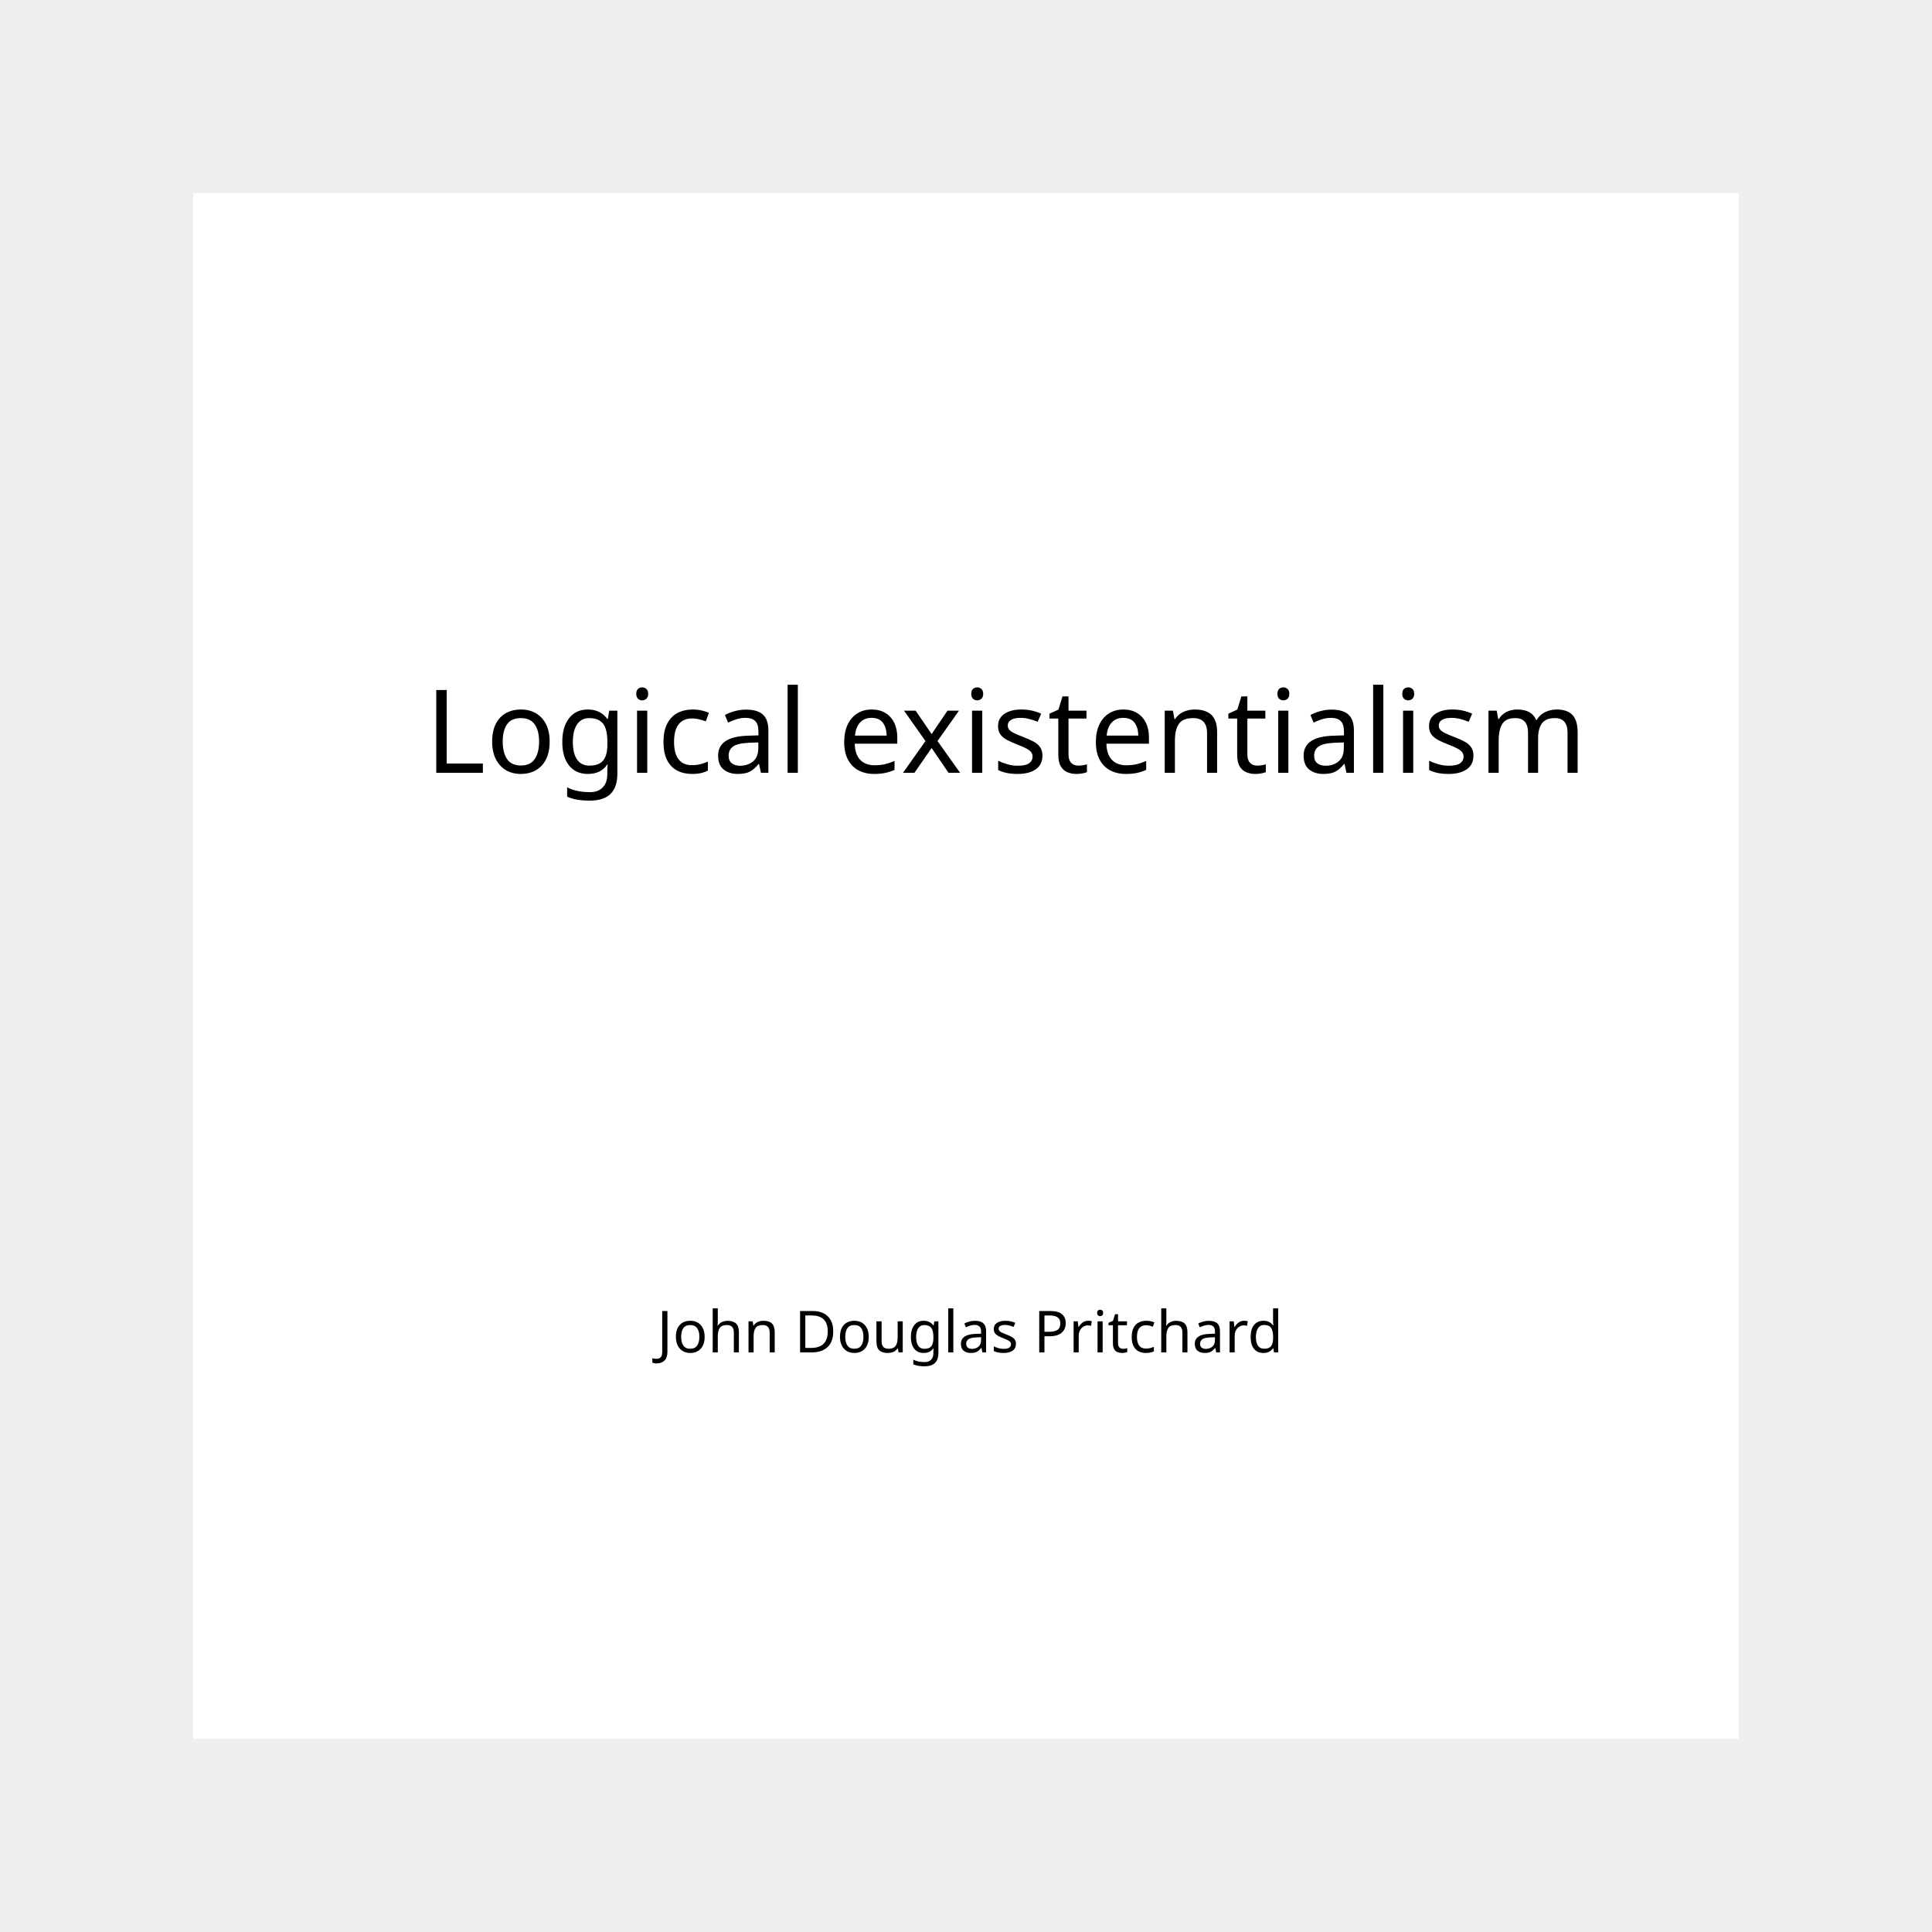
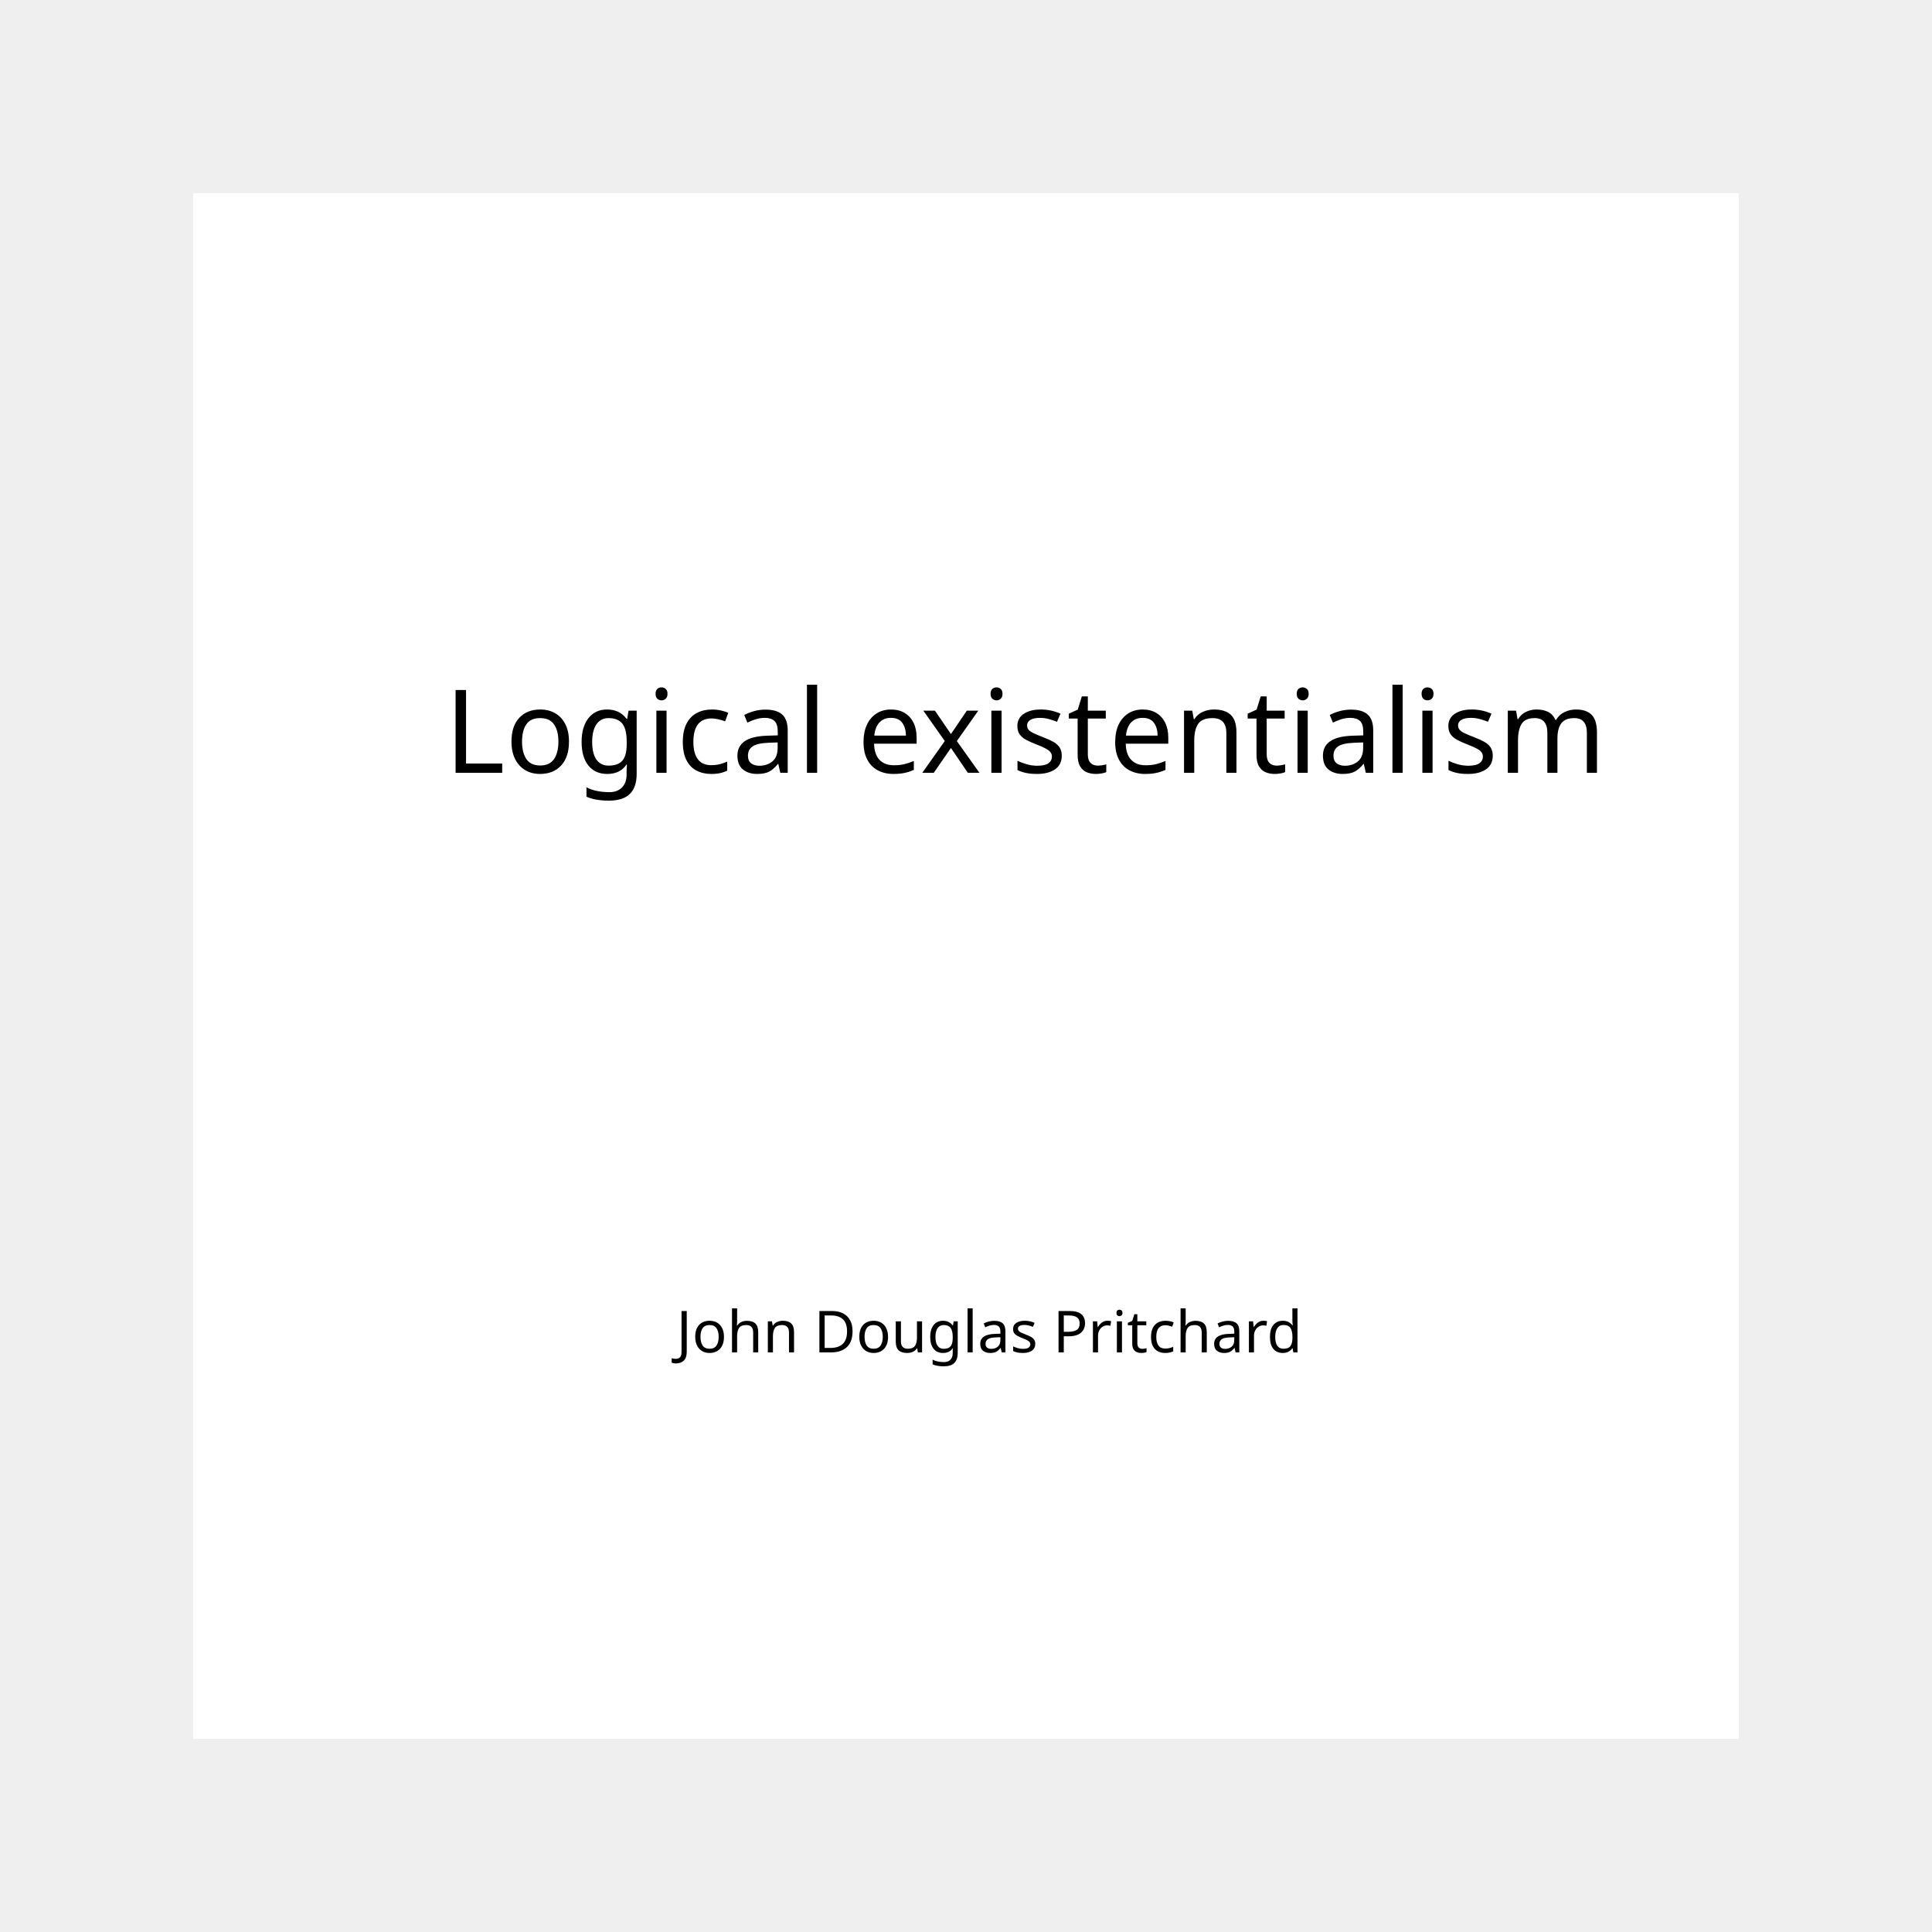
<svg xmlns="http://www.w3.org/2000/svg" viewBox="0 0 1000 1000">
  <rect id="bg" x="0" y="0" width="1000" height="1000" fill="#EFEFEF" stroke="none" />
  <rect id="page" x="100" y="100" width="800" height="800" fill="#FFFFFF" stroke="none" />
  <g externalResourcesRequired="true" font-family="Computer Modern Serif" font-face-src="https://cdn.jsdelivr.net/gh/aaaakshat/cm-web-fonts@latest/font/Serif/cmunrm.eot">
-     <text x="220" y="400" font-size="60">Logical existentialism</text>
-     <text x="340" y="700" font-size="30">John Douglas Pritchard</text>
+     <text x="230" y="400" font-size="60">Logical existentialism</text>
+     <text x="350" y="700" font-size="30">John Douglas Pritchard</text>
  </g>
</svg>
